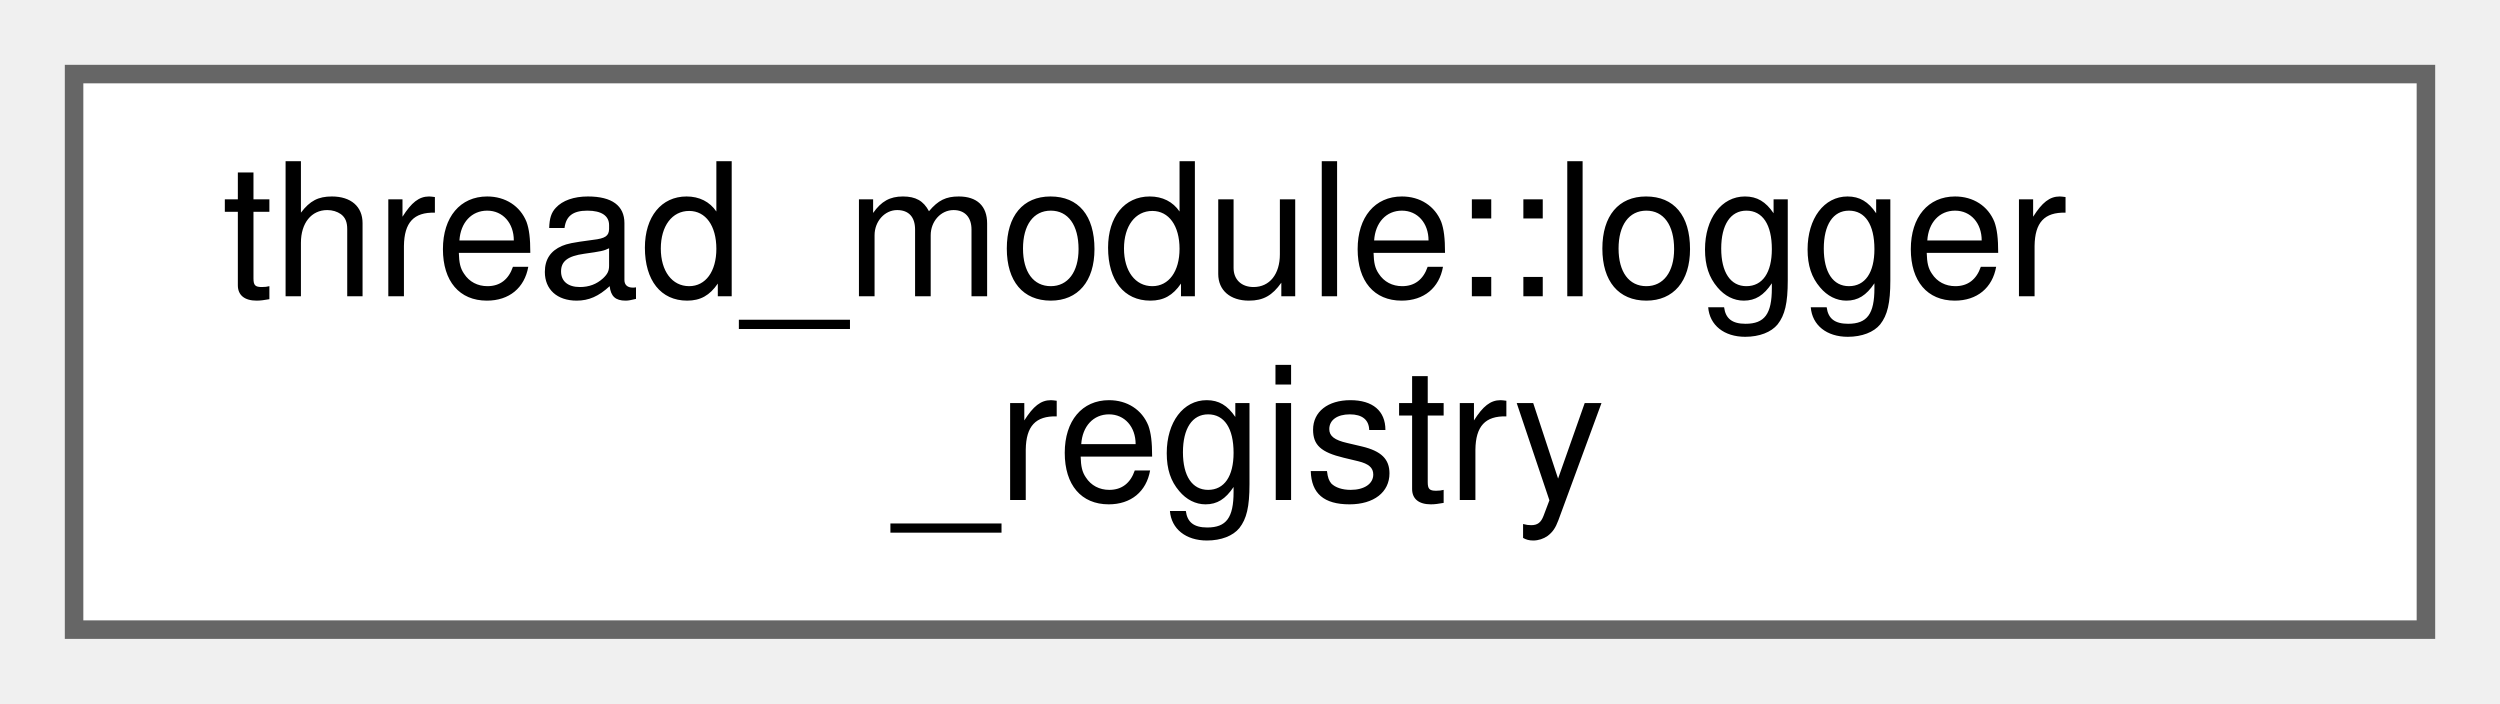
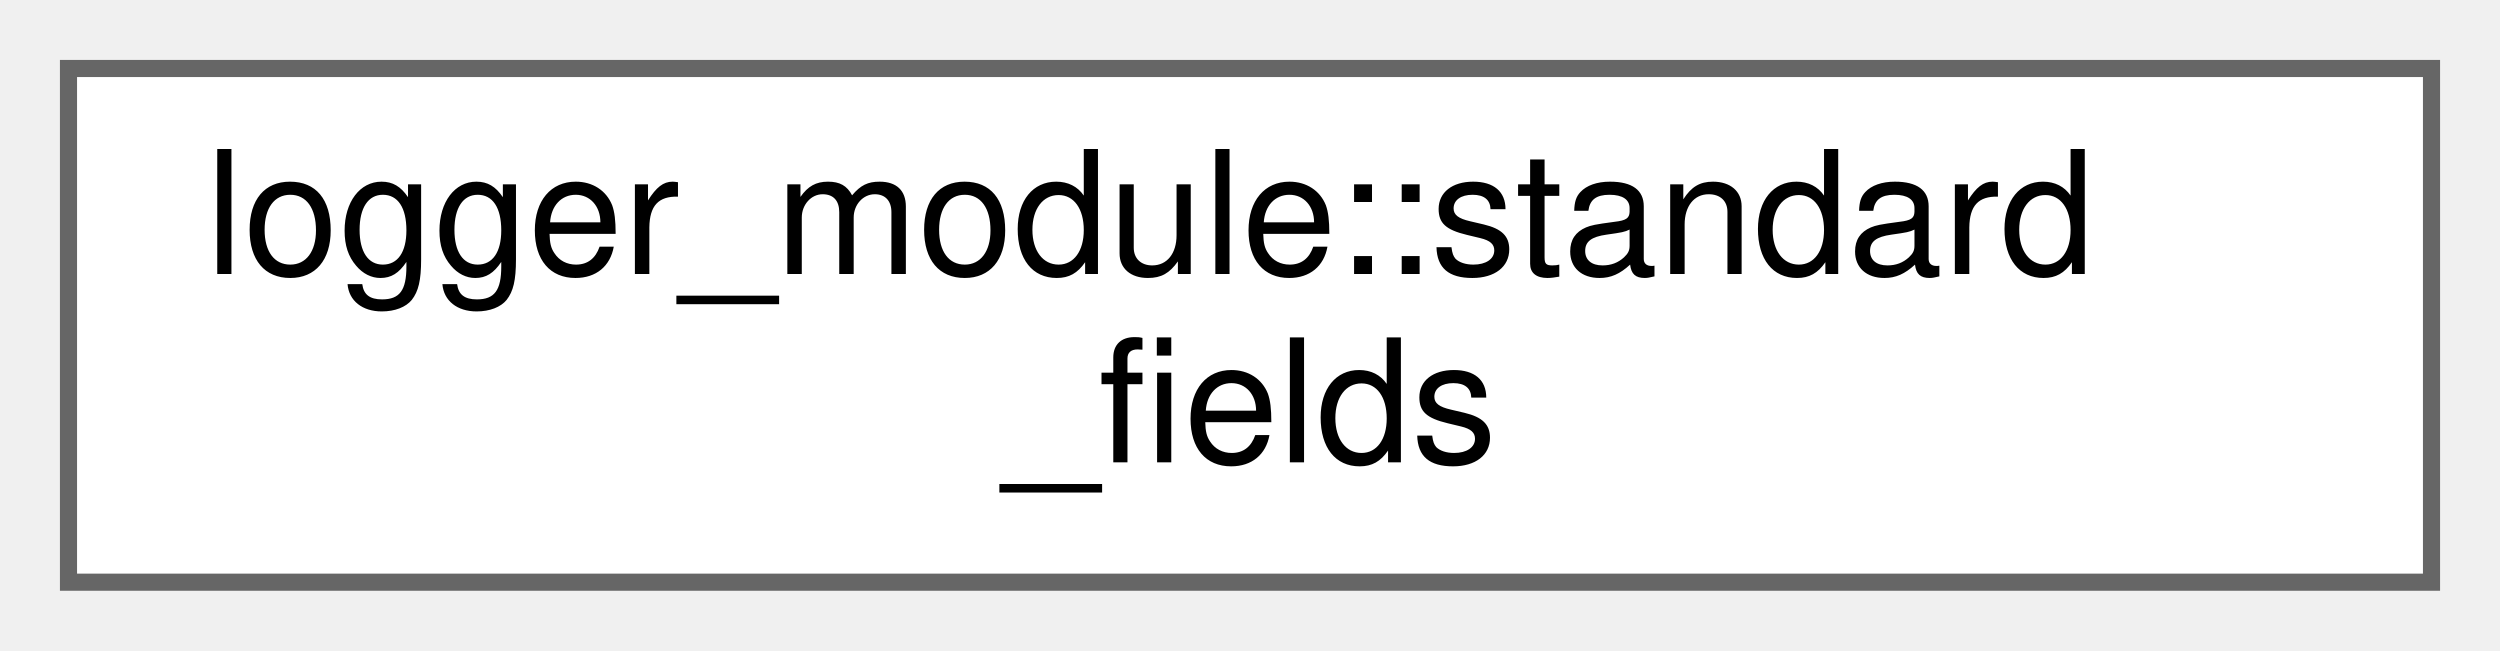
- <svg xmlns="http://www.w3.org/2000/svg" xmlns:xlink="http://www.w3.org/1999/xlink" width="135pt" height="38pt" viewBox="0.00 0.00 135.00 38.00">
+ <svg xmlns="http://www.w3.org/2000/svg" xmlns:xlink="http://www.w3.org/1999/xlink" width="146pt" height="38pt" viewBox="0.00 0.00 146.00 38.00">
  <g id="graph0" class="graph" transform="scale(1 1) rotate(0) translate(4 34)">
    <g id="Node000000" class="node">
      <g id="a_Node000000">
-         <a xlink:href="classthread__module_1_1logger__registry.html" target="_top" xlink:title="Global logger registry.">
-           <polygon fill="white" stroke="#666666" points="127,-30 0,-30 0,0 127,0 127,-30" />
-           <text text-anchor="start" x="8" y="-18" font-family="Helvetica,sans-Serif" font-size="10.00">thread_module::logger</text>
-           <text text-anchor="middle" x="63.5" y="-7" font-family="Helvetica,sans-Serif" font-size="10.00">_registry</text>
+         <a xlink:href="structlogger__module_1_1standard__fields.html" target="_top" xlink:title="Standard field names for structured logging.">
+           <polygon fill="white" stroke="#666666" points="138,-30 0,-30 0,0 138,0 138,-30" />
+           <text text-anchor="start" x="8" y="-18" font-family="Helvetica,sans-Serif" font-size="10.00">logger_module::standard</text>
+           <text text-anchor="middle" x="69" y="-7" font-family="Helvetica,sans-Serif" font-size="10.00">_fields</text>
        </a>
      </g>
    </g>
  </g>
</svg>
